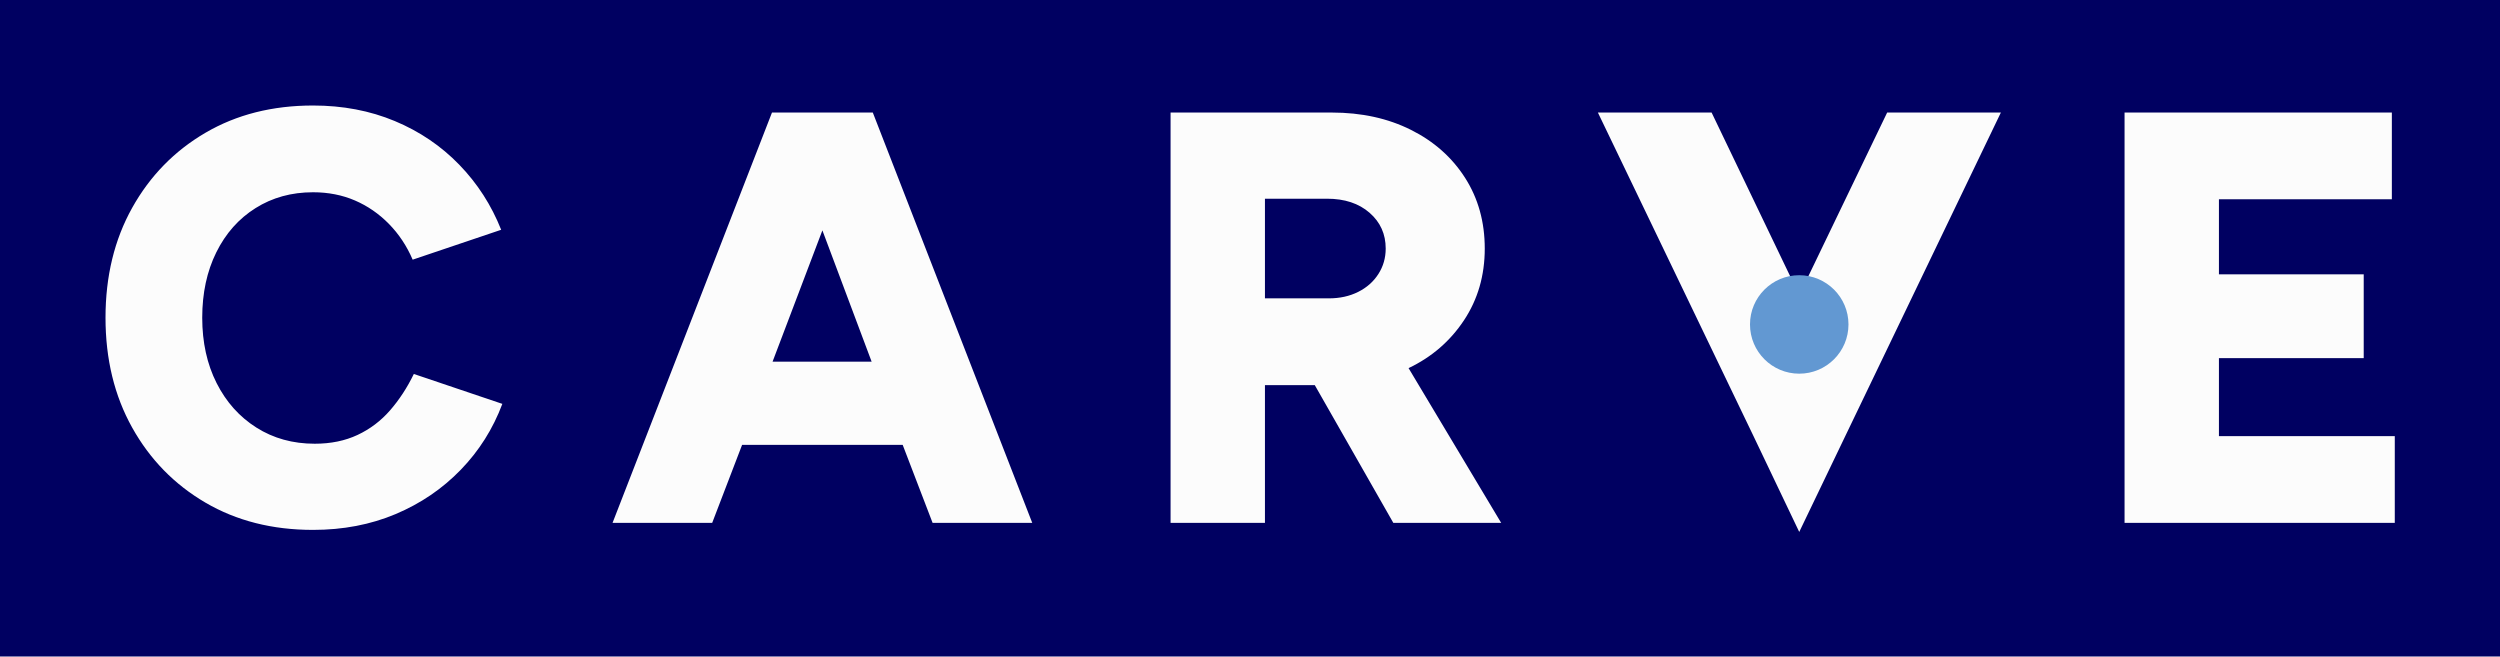
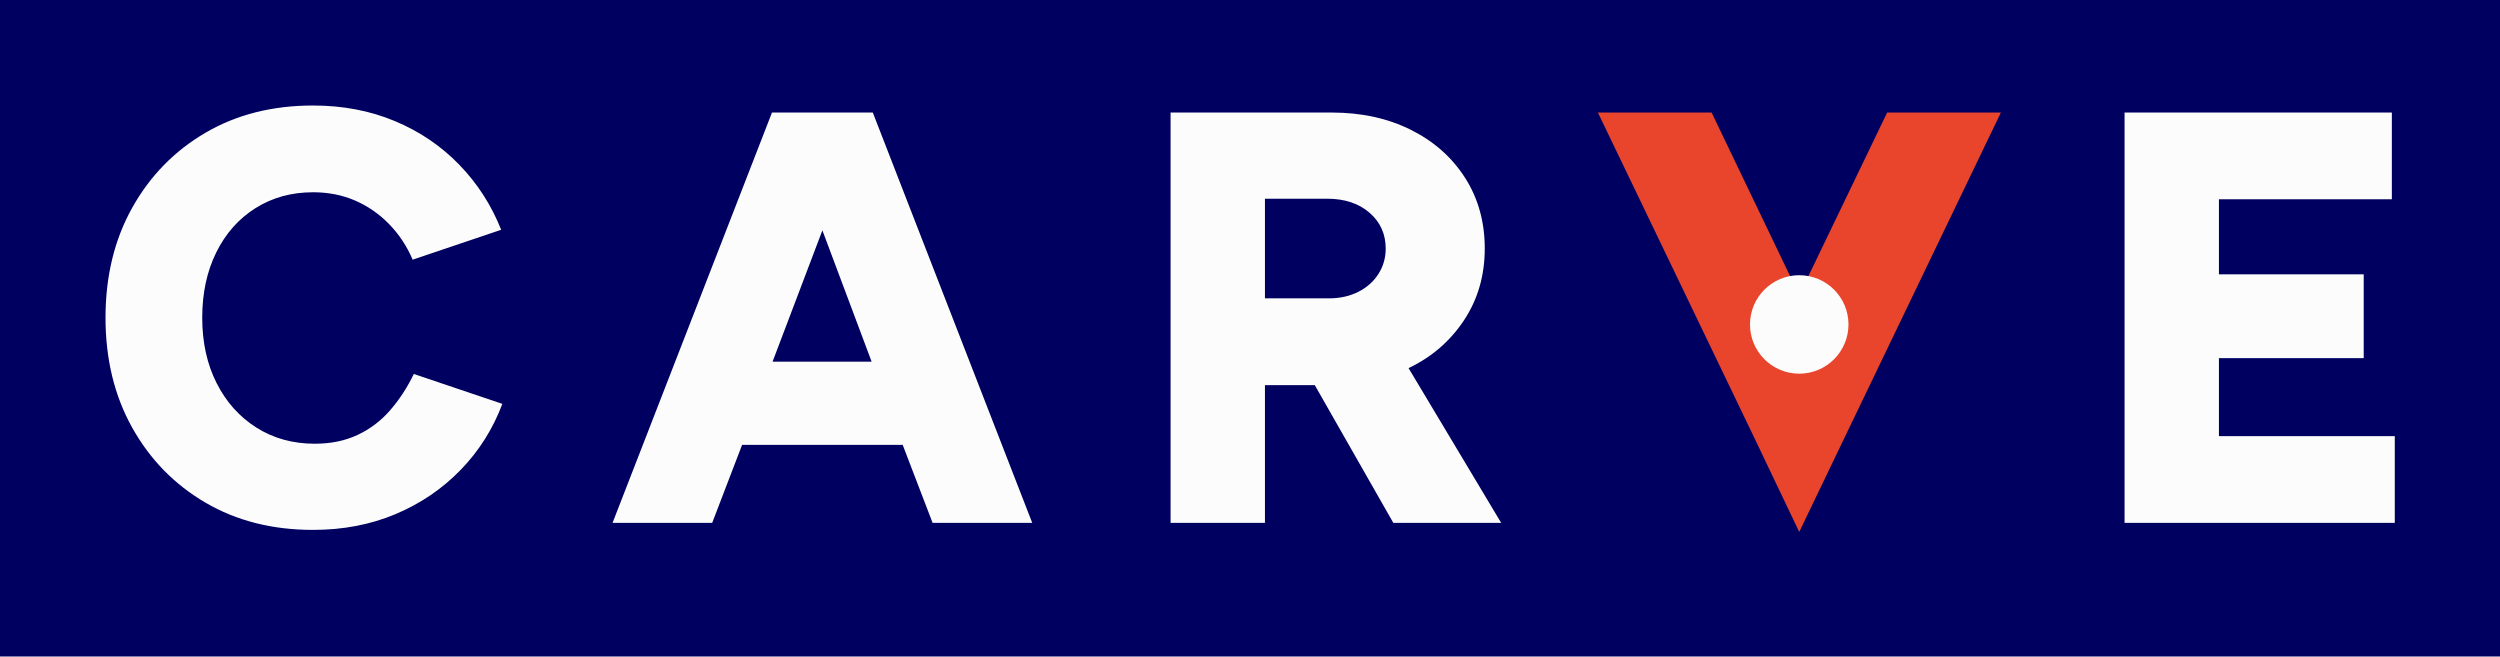
<svg xmlns="http://www.w3.org/2000/svg" viewBox="0 0 853 224" role="img" aria-label="CARVE">
  <rect width="853" height="224" fill="#000061" />
-   <path fill="#fcfcfc" d="M106.8 180.8Q86.0 180.8 70.1 171.5Q54.2 162.2 45.1 145.9Q36.0 129.6 36.0 108.4Q36.0 87.2 45.1 70.9Q54.2 54.6 70.1 45.3Q86.0 36.0 106.8 36.0Q122.0 36.0 134.7 41.3Q147.4 46.6 156.7 56.2Q166.0 65.8 171.0 78.4L140.8 88.6Q137.8 81.6 132.7 76.4Q127.6 71.2 121.1 68.4Q114.6 65.6 106.8 65.6Q95.8 65.6 87.2 71.0Q78.6 76.4 73.8 86.1Q69.0 95.8 69.0 108.4Q69.0 121.0 73.9 130.7Q78.8 140.4 87.5 145.9Q96.2 151.4 107.4 151.4Q115.6 151.4 122.0 148.4Q128.4 145.4 133.1 140.0Q137.8 134.6 141.2 127.6L171.4 137.8Q166.6 150.6 157.2 160.3Q147.8 170.0 135.0 175.4Q122.2 180.8 106.8 180.8ZM209.0 178.4L263.4 38.4L297.8 38.4L352.2 178.4L318.2 178.4L308.0 151.8L253.2 151.8L243.0 178.4ZM263.6 123.4L297.4 123.4L280.6 78.6ZM399.4 178.4L399.4 38.4L454.4 38.4Q469.6 38.4 481.4 44.3Q493.2 50.2 499.9 60.7Q506.6 71.2 506.6 84.8Q506.6 98.6 499.5 109.3Q492.4 120.0 480.6 125.6L512.2 178.4L475.4 178.4L448.6 131.4Q447.4 131.4 446.1 131.4Q444.8 131.4 443.6 131.4L431.6 131.4L431.6 178.4ZM431.6 101.8L453.4 101.8Q459.0 101.8 463.4 99.6Q467.8 97.4 470.3 93.5Q472.8 89.6 472.8 84.8Q472.8 77.4 467.3 72.6Q461.8 67.8 452.8 67.8L431.6 67.8ZM724.9 178.4L724.9 38.4L816.1 38.4L816.1 68.0L757.1 68.0L757.1 93.6L806.5 93.6L806.5 122.2L757.1 122.2L757.1 148.8L817.1 148.8L817.1 178.4ZM629.7 148.6L682.7 38.4L643.9 38.4L613.9 100.7L584.0 38.4L545.2 38.4L598.2 148.6L613.9 181.5Z" />
-   <circle cx="613.9" cy="110.7" r="16.8" fill="#6298D2" />
+   <path fill="#fcfcfc" d="M106.8 180.8Q86.0 180.8 70.1 171.5Q54.2 162.2 45.1 145.9Q36.0 129.6 36.0 108.4Q36.0 87.2 45.1 70.9Q54.2 54.6 70.1 45.3Q86.0 36.0 106.8 36.0Q122.0 36.0 134.7 41.3Q147.4 46.6 156.7 56.2Q166.0 65.8 171.0 78.4L140.8 88.6Q137.8 81.6 132.7 76.4Q127.6 71.2 121.1 68.4Q114.6 65.6 106.8 65.6Q95.8 65.6 87.2 71.0Q78.6 76.4 73.8 86.1Q69.0 95.8 69.0 108.4Q69.0 121.0 73.9 130.7Q78.8 140.4 87.5 145.9Q96.2 151.4 107.4 151.4Q115.6 151.4 122.0 148.4Q128.4 145.4 133.1 140.0Q137.8 134.6 141.2 127.6L171.4 137.8Q166.6 150.6 157.2 160.3Q147.8 170.0 135.0 175.4Q122.2 180.8 106.8 180.8ZM209.0 178.4L263.4 38.4L297.8 38.4L352.2 178.4L318.2 178.4L308.0 151.8L253.2 151.8L243.0 178.4ZM263.6 123.4L297.4 123.4L280.6 78.6ZM399.4 178.4L399.4 38.4L454.4 38.4Q469.6 38.4 481.4 44.3Q493.2 50.2 499.9 60.7Q506.6 71.2 506.6 84.8Q506.6 98.6 499.5 109.3Q492.4 120.0 480.6 125.6L512.2 178.4L475.4 178.4L448.6 131.4Q447.4 131.4 446.1 131.4Q444.8 131.4 443.6 131.4L431.6 131.4L431.6 178.4ZM431.6 101.8L453.4 101.8Q459.0 101.8 463.4 99.6Q467.8 97.4 470.3 93.5Q472.8 89.6 472.8 84.8Q472.8 77.4 467.3 72.6Q461.8 67.8 452.8 67.8L431.6 67.8ZM724.9 178.4L724.9 38.4L816.1 38.4L816.1 68.0L757.1 68.0L757.1 93.6L806.5 93.6L806.5 122.2L757.1 122.2L757.1 148.8L817.1 148.8L817.1 178.4Z" />
+   <path fill="#E8452C" d="M629.7 148.6L682.7 38.4L643.9 38.4L613.9 100.7L584.0 38.4L545.2 38.4L598.2 148.6L613.9 181.5Z" />
+   <circle cx="613.9" cy="110.7" r="16.8" fill="#fcfcfc" />
</svg>
